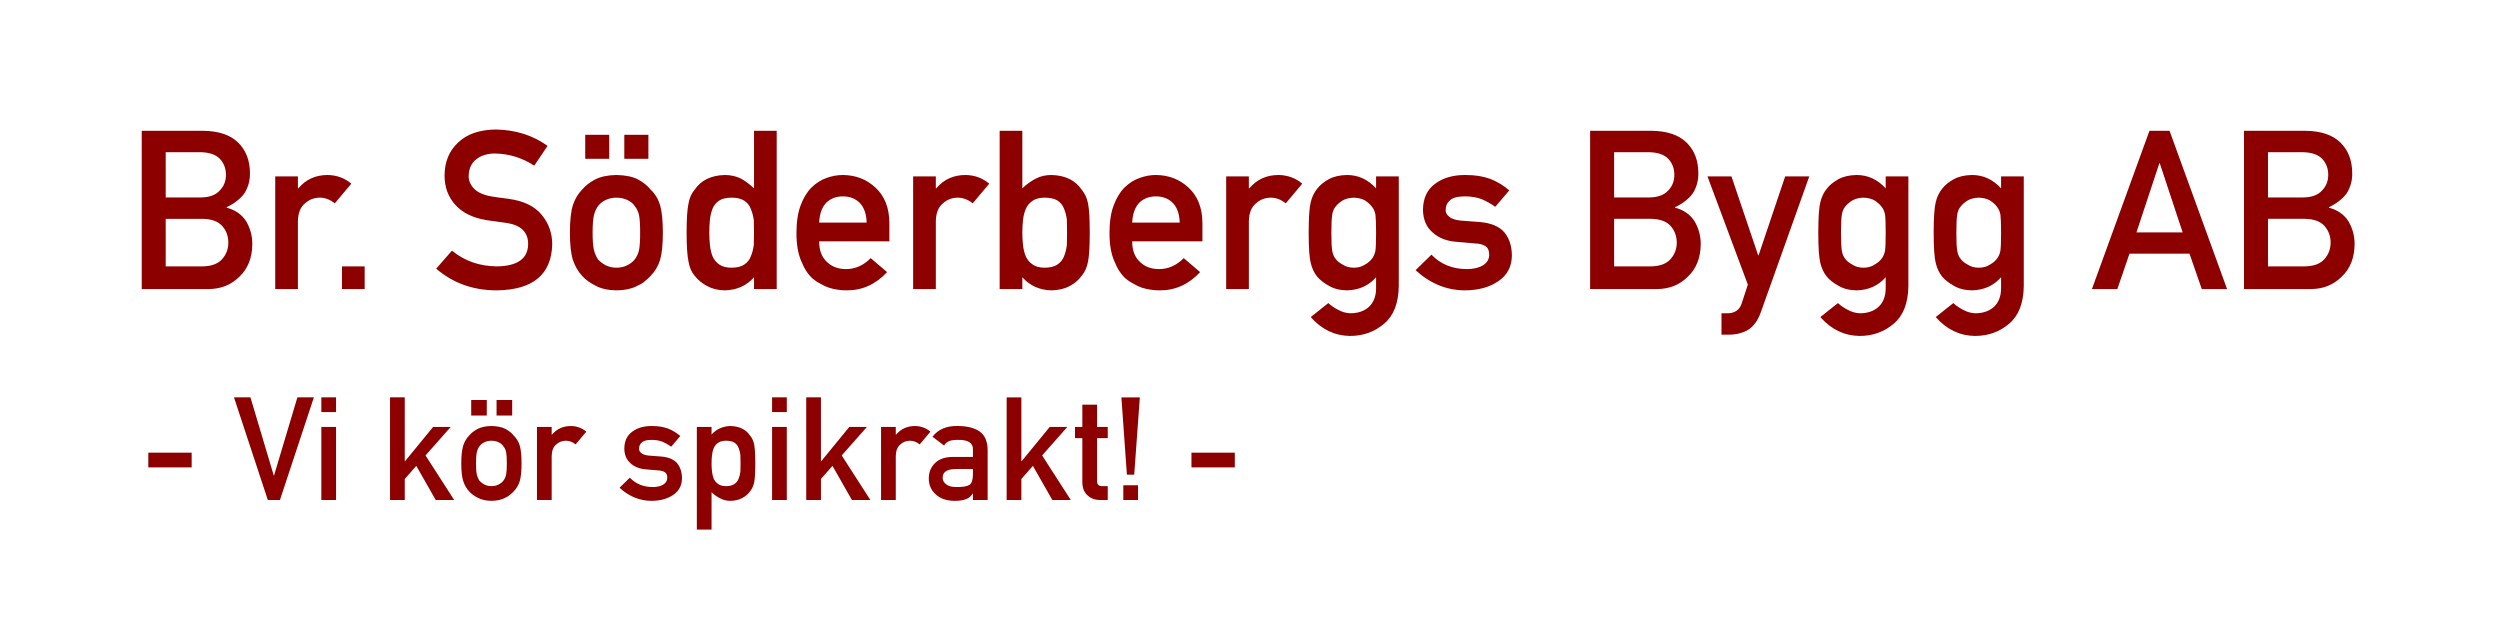
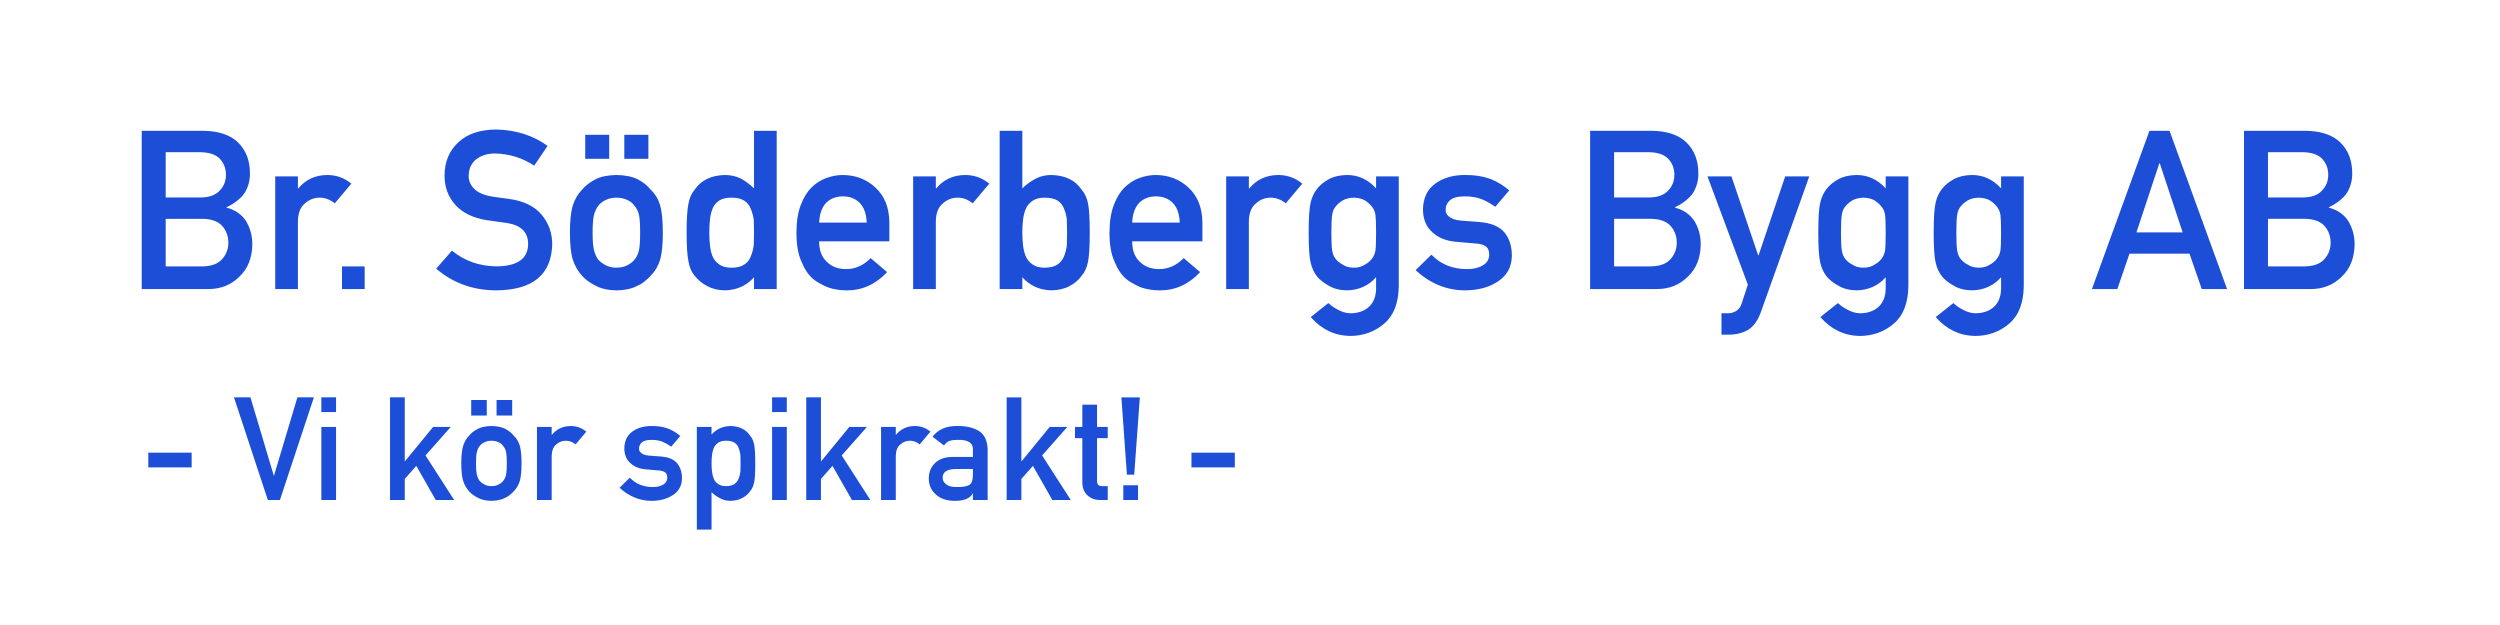
- <svg xmlns="http://www.w3.org/2000/svg" width="320px" height="80px" fill="#8d0000" viewBox="0 0 320 80" version="1.1">
+ <svg xmlns="http://www.w3.org/2000/svg" width="320px" height="80px" fill="#1d4ed8" viewBox="0 0 320 80" version="1.1">
  <path id="Br.-Söderbergs-Bygg-AB" d="M172.776 43.002 C170.822 42.965 169.154 42.159 167.774 40.584 L170.024 38.793 C170.395 39.136 170.822 39.427 171.304 39.668 171.795 39.937 172.303 40.079 172.831 40.098 173.822 40.098 174.62 39.826 175.222 39.279 175.814 38.724 176.119 37.955 176.138 36.973 L176.138 35.486 C175.184 36.57 173.943 37.129 172.415 37.166 171.48 37.148 170.702 36.948 170.081 36.568 169.433 36.207 168.937 35.819 168.595 35.402 168.215 34.93 167.941 34.352 167.774 33.666 167.598 32.99 167.511 31.702 167.511 29.803 167.511 27.867 167.598 26.557 167.774 25.871 167.941 25.195 168.215 24.625 168.595 24.162 168.937 23.708 169.433 23.301 170.081 22.94 170.702 22.597 171.48 22.417 172.415 22.399 173.851 22.399 175.091 22.968 176.138 24.108 L176.138 22.578 179.042 22.578 179.042 36.652 C179.005 38.82 178.38 40.413 177.167 41.432 175.944 42.478 174.481 43.002 172.776 43.002 Z M238.007 43.002 C236.052 42.965 234.385 42.159 233.005 40.584 L235.255 38.793 C235.625 39.136 236.052 39.427 236.534 39.668 237.025 39.937 237.534 40.079 238.061 40.098 239.053 40.098 239.85 39.826 240.452 39.279 241.045 38.724 241.35 37.955 241.368 36.973 L241.368 35.486 C240.414 36.57 239.174 37.129 237.645 37.166 236.71 37.148 235.932 36.948 235.311 36.568 234.663 36.207 234.168 35.819 233.825 35.402 233.445 34.93 233.172 34.352 233.005 33.666 232.829 32.99 232.741 31.702 232.741 29.803 232.741 27.867 232.829 26.557 233.005 25.871 233.172 25.195 233.445 24.625 233.825 24.162 234.168 23.708 234.663 23.301 235.311 22.94 235.932 22.597 236.71 22.417 237.645 22.399 239.081 22.399 240.321 22.968 241.368 24.108 L241.368 22.578 244.272 22.578 244.272 36.652 C244.235 38.82 243.611 40.413 242.397 41.432 241.175 42.478 239.711 43.002 238.007 43.002 Z M252.776 43.002 C250.822 42.965 249.154 42.159 247.774 40.584 L250.024 38.793 C250.395 39.136 250.822 39.427 251.304 39.668 251.795 39.937 252.303 40.079 252.831 40.098 253.822 40.098 254.62 39.826 255.222 39.279 255.814 38.724 256.119 37.955 256.138 36.973 L256.138 35.486 C255.184 36.57 253.943 37.129 252.415 37.166 251.479 37.148 250.702 36.948 250.081 36.568 249.433 36.207 248.935 35.819 248.593 35.402 248.213 34.93 247.941 34.352 247.774 33.666 247.598 32.99 247.511 31.702 247.511 29.803 247.511 27.867 247.598 26.557 247.774 25.871 247.941 25.195 248.213 24.625 248.593 24.162 248.935 23.708 249.433 23.301 250.081 22.94 250.702 22.597 251.479 22.417 252.415 22.399 253.851 22.399 255.091 22.968 256.138 24.108 L256.138 22.578 259.042 22.578 259.042 36.652 C259.005 38.82 258.38 40.413 257.167 41.432 255.944 42.478 254.481 43.002 252.776 43.002 Z M220.349 42.836 L220.349 40.098 221.196 40.098 C221.576 40.098 221.927 39.997 222.251 39.793 222.575 39.58 222.803 39.265 222.933 38.848 L223.724 36.43 218.556 22.578 221.626 22.578 225.044 32.68 225.099 32.68 228.503 22.578 231.587 22.578 225.378 39.986 C224.98 41.07 224.428 41.822 223.724 42.238 223.01 42.637 222.204 42.836 221.306 42.836 L220.349 42.836 Z M63.571 37.166 C60.57 37.166 57.991 36.241 55.833 34.389 L57.849 32.082 C59.46 33.407 61.378 34.077 63.601 34.096 66.231 34.059 67.564 33.119 67.601 31.275 67.619 29.766 66.74 28.859 64.962 28.553 64.147 28.442 63.253 28.317 62.28 28.178 60.539 27.891 59.213 27.247 58.306 26.246 57.37 25.218 56.903 23.967 56.903 22.494 56.903 20.725 57.491 19.299 58.667 18.215 59.806 17.141 61.423 16.595 63.517 16.576 66.036 16.632 68.227 17.331 70.089 18.674 L68.38 21.203 C66.861 20.203 65.189 19.684 63.364 19.647 62.419 19.647 61.631 19.883 61.001 20.356 60.343 20.846 60.006 21.578 59.987 22.551 59.987 23.134 60.215 23.662 60.669 24.135 61.123 24.617 61.848 24.95 62.849 25.135 63.404 25.227 64.165 25.335 65.128 25.455 67.027 25.715 68.429 26.394 69.337 27.496 70.235 28.58 70.685 29.84 70.685 31.275 70.583 35.147 68.212 37.111 63.571 37.166 Z M78.897 37.166 C77.795 37.148 76.89 36.939 76.187 36.541 75.473 36.18 74.919 35.772 74.52 35.318 73.983 34.735 73.585 34.045 73.325 33.248 73.075 32.452 72.95 31.295 72.95 29.775 72.95 28.256 73.075 27.089 73.325 26.274 73.585 25.477 73.983 24.806 74.52 24.26 74.919 23.778 75.473 23.347 76.187 22.967 76.89 22.606 77.795 22.417 78.897 22.399 80.037 22.417 80.957 22.606 81.661 22.967 82.356 23.347 82.893 23.778 83.272 24.26 83.847 24.806 84.254 25.477 84.495 26.274 84.727 27.089 84.843 28.256 84.843 29.775 84.843 31.295 84.727 32.452 84.495 33.248 84.254 34.045 83.847 34.735 83.272 35.318 83.087 35.532 82.861 35.74 82.593 35.943 82.352 36.175 82.041 36.374 81.661 36.541 80.957 36.939 80.037 37.148 78.897 37.166 Z M92.776 37.166 C91.906 37.148 91.161 36.968 90.54 36.625 89.892 36.292 89.348 35.847 88.913 35.291 88.515 34.837 88.252 34.222 88.122 33.443 87.965 32.702 87.886 31.48 87.886 29.775 87.886 28.043 87.965 26.812 88.122 26.08 88.252 25.339 88.515 24.741 88.913 24.287 89.728 23.074 91.016 22.445 92.776 22.399 93.517 22.399 94.203 22.55 94.833 22.856 95.417 23.18 95.977 23.598 96.515 24.108 L96.515 16.742 99.417 16.742 99.417 37 96.515 37 96.515 35.486 C95.561 36.57 94.314 37.129 92.776 37.166 Z M108.351 37.166 C107.591 37.166 106.85 37.056 106.128 36.834 105.767 36.714 105.414 36.552 105.071 36.348 104.71 36.172 104.373 35.953 104.058 35.693 103.446 35.156 102.951 34.407 102.571 33.443 102.154 32.517 101.946 31.312 101.946 29.83 101.946 28.404 102.126 27.218 102.487 26.274 102.849 25.31 103.313 24.552 103.878 23.996 104.452 23.431 105.096 23.024 105.81 22.774 106.513 22.523 107.208 22.399 107.894 22.399 109.542 22.417 110.936 22.958 112.075 24.024 113.233 25.107 113.82 26.597 113.839 28.496 L113.839 30.887 104.851 30.887 C104.851 32.045 105.184 32.925 105.851 33.527 106.471 34.139 107.286 34.443 108.296 34.443 109.472 34.443 110.524 33.977 111.45 33.041 L113.548 34.832 C112.075 36.407 110.342 37.185 108.351 37.166 Z M134.583 37.166 C133.064 37.129 131.822 36.57 130.858 35.486 L130.858 37 127.956 37 127.956 16.742 130.858 16.742 130.858 24.108 C131.386 23.598 131.965 23.18 132.595 22.856 133.178 22.55 133.842 22.399 134.583 22.399 136.352 22.445 137.643 23.074 138.458 24.287 138.856 24.741 139.13 25.339 139.278 26.08 139.417 26.812 139.487 28.043 139.487 29.775 139.487 31.48 139.417 32.702 139.278 33.443 139.13 34.222 138.856 34.837 138.458 35.291 138.06 35.847 137.538 36.292 136.89 36.625 136.251 36.968 135.481 37.148 134.583 37.166 Z M148.421 37.166 C147.661 37.166 146.921 37.056 146.198 36.834 145.837 36.714 145.484 36.552 145.142 36.348 144.78 36.172 144.443 35.953 144.128 35.693 143.517 35.156 143.021 34.407 142.642 33.443 142.225 32.517 142.015 31.312 142.015 29.83 142.015 28.404 142.196 27.218 142.558 26.274 142.919 25.31 143.381 24.552 143.946 23.996 144.521 23.431 145.165 23.024 145.878 22.774 146.582 22.523 147.276 22.399 147.962 22.399 149.611 22.417 151.004 22.958 152.144 24.024 153.301 25.107 153.891 26.597 153.909 28.496 L153.909 30.887 144.919 30.887 C144.919 32.045 145.252 32.925 145.919 33.527 146.54 34.139 147.355 34.443 148.364 34.443 149.541 34.443 150.592 33.977 151.519 33.041 L153.616 34.832 C152.143 36.407 150.412 37.185 148.421 37.166 Z M187.546 37.166 C185.193 37.166 183.077 36.305 181.196 34.582 L183.224 32.596 C184.4 33.828 185.918 34.443 187.78 34.443 188.614 34.443 189.295 34.281 189.823 33.957 190.351 33.633 190.616 33.179 190.616 32.596 190.616 32.077 190.458 31.716 190.144 31.512 189.819 31.299 189.388 31.183 188.851 31.164 L186.294 30.942 C185.081 30.83 184.094 30.423 183.335 29.719 182.557 29.033 182.158 28.076 182.14 26.844 182.158 25.362 182.682 24.251 183.71 23.51 184.71 22.769 185.979 22.399 187.517 22.399 188.183 22.399 188.782 22.44 189.31 22.524 189.838 22.616 190.333 22.745 190.796 22.912 191.685 23.273 192.483 23.76 193.186 24.371 L191.394 26.469 C190.838 26.071 190.25 25.742 189.63 25.483 189.019 25.251 188.313 25.135 187.517 25.135 186.609 25.135 185.975 25.297 185.614 25.621 185.234 25.945 185.044 26.362 185.044 26.871 185.025 27.195 185.17 27.478 185.476 27.719 185.753 27.987 186.244 28.158 186.948 28.233 L189.337 28.414 C190.837 28.525 191.922 28.979 192.589 29.775 193.209 30.554 193.519 31.54 193.519 32.734 193.5 34.133 192.93 35.213 191.81 35.973 190.698 36.751 189.278 37.148 187.546 37.166 Z M35.229 37 L35.229 22.578 38.132 22.578 38.132 24.108 38.188 24.108 C39.142 22.968 40.394 22.399 41.94 22.399 43.098 22.417 44.106 22.787 44.968 23.51 L42.856 26.024 C42.245 25.542 41.61 25.301 40.952 25.301 40.211 25.301 39.578 25.542 39.05 26.024 38.457 26.496 38.15 27.261 38.132 28.317 L38.132 37 35.229 37 Z M43.774 37 L43.774 34.096 46.677 34.096 46.677 37 43.774 37 Z M116.882 37 L116.882 22.578 119.786 22.578 119.786 24.108 119.841 24.108 C120.795 22.968 122.046 22.399 123.593 22.399 124.751 22.417 125.761 22.787 126.622 23.51 L124.509 26.024 C123.897 25.542 123.264 25.301 122.606 25.301 121.865 25.301 121.23 25.542 120.702 26.024 120.109 26.496 119.805 27.261 119.786 28.317 L119.786 37 116.882 37 Z M156.95 37 L156.95 22.578 159.854 22.578 159.854 24.108 159.911 24.108 C160.865 22.968 162.114 22.399 163.661 22.399 164.819 22.417 165.829 22.787 166.69 23.51 L164.579 26.024 C163.968 25.542 163.332 25.301 162.675 25.301 161.934 25.301 161.3 25.542 160.772 26.024 160.18 26.496 159.873 27.261 159.854 28.317 L159.854 37 156.95 37 Z M203.536 37 L203.536 16.742 211.386 16.742 C213.377 16.761 214.874 17.262 215.874 18.244 216.884 19.235 217.388 20.546 217.388 22.176 217.406 23.01 217.209 23.805 216.792 24.565 216.579 24.926 216.272 25.27 215.874 25.594 215.476 25.937 214.985 26.246 214.401 26.524 L214.401 26.58 C215.504 26.867 216.336 27.446 216.901 28.317 217.429 29.215 217.694 30.192 217.694 31.248 217.676 32.999 217.13 34.384 216.056 35.402 214.99 36.468 213.661 37 212.067 37 L203.536 37 Z M267.767 37 L275.13 16.742 277.7 16.742 285.065 37 281.827 37 280.257 32.471 272.573 32.471 271.019 37 267.767 37 Z M287.231 37 L287.231 16.742 295.081 16.742 C297.072 16.761 298.569 17.262 299.569 18.244 300.579 19.235 301.083 20.546 301.083 22.176 301.102 23.01 300.904 23.805 300.487 24.565 300.274 24.926 299.968 25.27 299.569 25.594 299.171 25.937 298.68 26.246 298.097 26.524 L298.097 26.58 C299.199 26.867 300.032 27.446 300.597 28.317 301.125 29.215 301.39 30.192 301.39 31.248 301.371 32.999 300.825 34.384 299.751 35.402 298.686 36.468 297.356 37 295.763 37 L287.231 37 Z M78.897 34.264 C79.425 34.264 79.888 34.161 80.286 33.957 80.703 33.744 81.018 33.499 81.231 33.221 81.519 32.86 81.707 32.443 81.8 31.971 81.892 31.508 81.938 30.785 81.938 29.803 81.938 28.775 81.892 28.025 81.8 27.553 81.707 27.099 81.519 26.7 81.231 26.358 81.018 26.033 80.703 25.779 80.286 25.594 79.888 25.399 79.425 25.301 78.897 25.301 78.407 25.301 77.951 25.399 77.534 25.594 77.136 25.779 76.812 26.033 76.562 26.358 76.311 26.7 76.132 27.099 76.02 27.553 75.909 28.025 75.854 28.766 75.854 29.775 75.854 30.776 75.909 31.508 76.02 31.971 76.132 32.443 76.311 32.86 76.562 33.221 76.812 33.499 77.136 33.744 77.534 33.957 77.951 34.161 78.407 34.264 78.897 34.264 Z M93.665 34.264 C94.35 34.264 94.894 34.124 95.292 33.846 95.69 33.577 95.962 33.226 96.11 32.791 96.296 32.356 96.42 31.869 96.485 31.332 96.504 30.804 96.515 30.285 96.515 29.775 96.515 29.22 96.504 28.687 96.485 28.178 96.42 27.668 96.296 27.195 96.11 26.76 95.962 26.325 95.69 25.974 95.292 25.705 94.894 25.437 94.35 25.301 93.665 25.301 92.98 25.301 92.456 25.417 92.095 25.649 91.696 25.899 91.405 26.243 91.22 26.678 91.044 27.113 90.928 27.584 90.872 28.094 90.816 28.64 90.79 29.201 90.79 29.775 90.79 30.322 90.816 30.854 90.872 31.373 90.928 31.92 91.044 32.41 91.22 32.846 91.405 33.263 91.696 33.605 92.095 33.873 92.456 34.133 92.98 34.264 93.665 34.264 Z M133.708 34.264 C134.393 34.264 134.935 34.133 135.333 33.873 135.731 33.605 136.014 33.263 136.181 32.846 136.366 32.41 136.491 31.92 136.556 31.373 136.574 30.854 136.583 30.322 136.583 29.775 136.583 29.201 136.574 28.64 136.556 28.094 136.491 27.584 136.366 27.113 136.181 26.678 136.014 26.243 135.731 25.899 135.333 25.649 134.935 25.417 134.393 25.301 133.708 25.301 133.06 25.301 132.545 25.437 132.165 25.705 131.767 25.974 131.475 26.325 131.29 26.76 131.114 27.195 130.998 27.668 130.942 28.178 130.887 28.687 130.858 29.22 130.858 29.775 130.858 30.285 130.887 30.804 130.942 31.332 130.998 31.869 131.114 32.356 131.29 32.791 131.475 33.226 131.767 33.577 132.165 33.846 132.545 34.124 133.06 34.264 133.708 34.264 Z M173.29 34.264 C173.855 34.264 174.328 34.133 174.708 33.873 175.088 33.66 175.375 33.425 175.569 33.166 175.81 32.879 175.972 32.517 176.056 32.082 176.111 31.665 176.138 30.905 176.138 29.803 176.138 28.682 176.111 27.904 176.056 27.469 175.972 27.034 175.81 26.681 175.569 26.412 175.375 26.153 175.088 25.899 174.708 25.649 174.328 25.436 173.855 25.319 173.29 25.301 172.725 25.319 172.252 25.436 171.872 25.649 171.474 25.899 171.178 26.153 170.983 26.412 170.743 26.681 170.589 27.034 170.524 27.469 170.45 27.904 170.415 28.682 170.415 29.803 170.415 30.905 170.45 31.665 170.524 32.082 170.589 32.517 170.743 32.879 170.983 33.166 171.178 33.425 171.474 33.66 171.872 33.873 172.252 34.133 172.725 34.264 173.29 34.264 Z M238.52 34.264 C239.085 34.264 239.559 34.133 239.938 33.873 240.318 33.66 240.605 33.425 240.8 33.166 241.041 32.879 241.203 32.517 241.286 32.082 241.342 31.665 241.368 30.905 241.368 29.803 241.368 28.682 241.342 27.904 241.286 27.469 241.203 27.034 241.041 26.681 240.8 26.412 240.605 26.153 240.318 25.899 239.938 25.649 239.559 25.436 239.085 25.319 238.52 25.301 237.955 25.319 237.484 25.436 237.104 25.649 236.706 25.899 236.408 26.153 236.214 26.412 235.973 26.681 235.822 27.034 235.757 27.469 235.683 27.904 235.645 28.682 235.645 29.803 235.645 30.905 235.683 31.665 235.757 32.082 235.822 32.517 235.973 32.879 236.214 33.166 236.408 33.425 236.706 33.66 237.104 33.873 237.484 34.133 237.955 34.264 238.52 34.264 Z M253.29 34.264 C253.855 34.264 254.326 34.133 254.706 33.873 255.086 33.66 255.373 33.425 255.567 33.166 255.808 32.879 255.97 32.517 256.054 32.082 256.109 31.665 256.138 30.905 256.138 29.803 256.138 28.682 256.109 27.904 256.054 27.469 255.97 27.034 255.808 26.681 255.567 26.412 255.373 26.153 255.086 25.899 254.706 25.649 254.326 25.436 253.855 25.319 253.29 25.301 252.725 25.319 252.252 25.436 251.872 25.649 251.474 25.899 251.178 26.153 250.983 26.412 250.743 26.681 250.589 27.034 250.524 27.469 250.45 27.904 250.413 28.682 250.413 29.803 250.413 30.905 250.45 31.665 250.524 32.082 250.589 32.517 250.743 32.879 250.983 33.166 251.178 33.425 251.474 33.66 251.872 33.873 252.252 34.133 252.725 34.264 253.29 34.264 Z M206.606 34.096 L211.331 34.096 C212.47 34.077 213.303 33.768 213.831 33.166 214.359 32.573 214.624 31.868 214.624 31.053 214.624 30.219 214.359 29.507 213.831 28.914 213.303 28.331 212.47 28.028 211.331 28.01 L206.606 28.01 206.606 34.096 Z M290.302 34.096 L295.026 34.096 C296.166 34.077 296.998 33.768 297.526 33.166 298.054 32.573 298.319 31.868 298.319 31.053 298.319 30.219 298.054 29.507 297.526 28.914 296.998 28.331 296.166 28.028 295.026 28.01 L290.302 28.01 290.302 34.096 Z M273.464 29.748 L279.382 29.748 276.45 20.897 276.395 20.897 273.464 29.748 Z M104.851 28.496 L110.935 28.496 C110.897 27.375 110.597 26.529 110.032 25.955 109.476 25.409 108.764 25.135 107.894 25.135 107.023 25.135 106.309 25.409 105.753 25.955 105.206 26.529 104.906 27.375 104.851 28.496 Z M144.919 28.496 L151.005 28.496 C150.968 27.375 150.668 26.529 150.103 25.955 149.547 25.409 148.833 25.135 147.962 25.135 147.091 25.135 146.379 25.409 145.823 25.955 145.277 26.529 144.975 27.375 144.919 28.496 Z M206.606 25.274 L211.04 25.274 C212.161 25.274 212.985 24.982 213.513 24.399 214.05 23.861 214.317 23.184 214.317 22.369 214.317 21.554 214.05 20.864 213.513 20.299 212.985 19.771 212.161 19.499 211.04 19.481 L206.606 19.481 206.606 25.274 Z M290.302 25.274 L294.735 25.274 C295.856 25.274 296.68 24.982 297.208 24.399 297.745 23.861 298.013 23.184 298.013 22.369 298.013 21.554 297.745 20.864 297.208 20.299 296.68 19.771 295.856 19.499 294.735 19.481 L290.302 19.481 290.302 25.274 Z M74.909 20.328 L74.909 17.258 77.979 17.258 77.979 20.328 74.909 20.328 Z M79.911 20.328 L79.911 17.258 82.995 17.258 82.995 20.328 79.911 20.328 Z M18.14 16.743 L25.99 16.743 C27.981 16.762 29.477 17.262 30.477 18.244 31.487 19.235 31.992 20.545 31.992 22.175 32.01 23.009 31.811 23.806 31.394 24.565 31.181 24.926 30.875 25.269 30.477 25.593 30.079 25.936 29.588 26.246 29.004 26.524 L29.004 26.58 C30.107 26.867 30.94 27.446 31.505 28.316 32.033 29.215 32.297 30.192 32.297 31.248 32.279 32.999 31.732 34.383 30.658 35.402 29.593 36.467 28.263 37 26.67 37 L18.14 37 Z M21.21 28.011 L21.21 34.096 25.934 34.096 C27.073 34.078 27.907 33.767 28.435 33.165 28.963 32.573 29.227 31.869 29.227 31.054 29.227 30.22 28.963 29.507 28.435 28.914 27.907 28.33 27.073 28.029 25.934 28.011 Z M21.21 19.48 L21.21 25.274 25.642 25.274 C26.763 25.274 27.587 24.982 28.115 24.398 28.652 23.861 28.921 23.185 28.921 22.37 28.921 21.555 28.652 20.865 28.115 20.3 27.587 19.772 26.763 19.499 25.642 19.48 Z" />
  <path id="--Vi-kör-spikrakt!--" d="M122.193 64.109 C121.148 64.097 120.342 63.819 119.777 63.279 119.182 62.75 118.885 62.074 118.885 61.251 118.885 60.464 119.143 59.813 119.66 59.296 120.177 58.768 120.934 58.498 121.931 58.486 L124.535 58.486 124.535 57.503 C124.547 56.68 123.907 56.28 122.615 56.304 122.146 56.304 121.778 56.353 121.508 56.449 121.225 56.563 121.004 56.754 120.842 57.025 L119.363 55.9 C120.078 54.963 121.131 54.505 122.525 54.529 123.703 54.517 124.643 54.74 125.345 55.197 126.048 55.665 126.406 56.469 126.418 57.611 L126.418 63.999 124.535 63.999 124.535 63.171 124.5 63.171 C124.326 63.49 124.054 63.724 123.687 63.874 123.327 64.031 122.83 64.109 122.193 64.109 Z M112.775 63.999 L112.775 54.646 114.66 54.646 114.66 55.638 114.695 55.638 C115.314 54.899 116.125 54.529 117.129 54.529 117.88 54.541 118.535 54.783 119.094 55.251 L117.722 56.882 C117.326 56.57 116.915 56.413 116.488 56.413 116.007 56.413 115.596 56.57 115.254 56.882 114.869 57.189 114.672 57.684 114.66 58.369 L114.66 63.999 112.775 63.999 Z M128.851 63.999 L128.851 50.863 130.734 50.863 130.734 59.035 130.771 59.035 134.367 54.646 136.619 54.646 133.392 58.296 137.06 63.999 134.699 63.999 132.213 59.63 130.734 61.306 130.734 63.999 128.851 63.999 Z M140.808 63.999 C140.148 63.999 139.608 63.797 139.187 63.388 138.755 62.998 138.539 62.432 138.539 61.693 L138.539 56.079 137.601 56.079 137.601 54.646 138.539 54.646 138.539 51.8 140.422 51.8 140.422 54.646 141.791 54.646 141.791 56.079 140.422 56.079 140.422 61.531 C140.41 62.005 140.631 62.236 141.088 62.224 L141.791 62.224 141.791 63.999 140.808 63.999 Z M143.783 63.999 L143.783 62.117 145.666 62.117 145.666 63.999 143.783 63.999 Z M122.427 62.341 C123.214 62.353 123.769 62.26 124.094 62.062 124.388 61.864 124.535 61.413 124.535 60.71 L124.535 60.035 122.283 60.035 C121.19 60.059 120.648 60.435 120.66 61.162 120.66 61.48 120.801 61.75 121.084 61.972 121.354 62.218 121.803 62.341 122.427 62.341 Z M144.242 60.755 L143.539 50.863 145.9 50.863 145.179 60.755 144.242 60.755 Z M152.506 59.828 L152.506 57.945 158.056 57.945 158.056 59.828 152.506 59.828 Z M103.198 50.862 L105.081 50.862 105.081 59.035 105.117 59.035 108.712 54.647 110.965 54.647 107.739 58.296 111.406 64 109.046 64 106.559 59.63 106.559 59.63 105.081 61.306 105.081 64 103.198 64 Z M98.827 54.647 L100.711 54.647 100.711 64 98.827 64 Z M98.827 50.862 L100.711 50.862 100.711 52.745 98.827 52.745 Z M89.195 54.647 L91.078 54.647 91.078 55.62 91.078 55.62 C91.703 54.923 92.508 54.56 93.493 54.53 94.64 54.56 95.478 54.968 96.007 55.755 96.265 56.049 96.442 56.437 96.539 56.917 96.629 57.392 96.674 58.197 96.674 59.332 96.674 60.438 96.629 61.231 96.539 61.711 96.442 62.192 96.265 62.585 96.007 62.892 95.749 63.252 95.409 63.54 94.989 63.757 94.574 63.979 94.076 64.096 93.493 64.108 93.012 64.108 92.583 64.003 92.204 63.793 91.796 63.601 91.42 63.336 91.078 63 L91.078 63 91.078 67.785 89.195 67.785 Z M92.925 62.225 C93.37 62.225 93.721 62.141 93.979 61.973 94.238 61.798 94.421 61.576 94.529 61.306 94.649 61.023 94.73 60.711 94.772 60.369 94.784 60.032 94.79 59.687 94.79 59.332 94.79 58.96 94.784 58.597 94.772 58.242 94.73 57.888 94.649 57.575 94.529 57.305 94.421 57.023 94.238 56.8 93.979 56.638 93.721 56.488 93.37 56.413 92.925 56.413 92.505 56.413 92.171 56.5 91.925 56.674 91.667 56.848 91.477 57.077 91.357 57.359 91.243 57.641 91.168 57.948 91.132 58.278 91.096 58.627 91.078 58.978 91.078 59.332 91.078 59.663 91.096 59.993 91.132 60.324 91.168 60.672 91.243 60.987 91.357 61.27 91.477 61.552 91.667 61.78 91.925 61.955 92.171 62.135 92.505 62.225 92.925 62.225 Z M80.616 61.144 C81.379 61.943 82.364 62.342 83.572 62.342 84.113 62.342 84.554 62.237 84.897 62.027 85.239 61.816 85.41 61.522 85.41 61.144 85.41 60.807 85.308 60.573 85.104 60.441 84.894 60.303 84.614 60.227 84.266 60.215 L82.608 60.071 C81.821 59.999 81.181 59.735 80.688 59.278 80.184 58.834 79.926 58.212 79.913 57.413 79.926 56.452 80.265 55.731 80.932 55.25 81.581 54.77 82.403 54.53 83.401 54.53 83.833 54.53 84.221 54.557 84.563 54.611 84.906 54.671 85.227 54.755 85.527 54.863 86.104 55.097 86.621 55.413 87.077 55.809 L85.915 57.17 85.915 57.17 C85.554 56.911 85.173 56.698 84.77 56.53 84.374 56.38 83.917 56.305 83.401 56.305 82.812 56.305 82.4 56.41 82.166 56.62 81.92 56.83 81.797 57.101 81.797 57.431 81.785 57.641 81.878 57.825 82.076 57.981 82.256 58.155 82.575 58.266 83.031 58.314 L84.581 58.431 C85.554 58.503 86.257 58.798 86.69 59.314 87.092 59.819 87.293 60.459 87.293 61.234 87.281 62.141 86.912 62.841 86.185 63.333 85.464 63.838 84.542 64.096 83.419 64.108 81.893 64.108 80.52 63.549 79.301 62.432 L80.616 61.144 Z M68.731 54.647 L70.614 54.647 70.614 55.638 70.65 55.638 C71.269 54.899 72.08 54.53 73.083 54.53 73.834 54.542 74.489 54.782 75.048 55.25 L73.678 56.881 73.678 56.881 C73.282 56.569 72.87 56.413 72.444 56.413 71.963 56.413 71.551 56.569 71.209 56.881 70.825 57.188 70.626 57.683 70.614 58.368 L70.614 64 68.731 64 Z M59.044 59.314 C59.044 58.329 59.125 57.572 59.288 57.044 59.456 56.527 59.714 56.091 60.063 55.737 60.321 55.425 60.681 55.145 61.144 54.899 61.6 54.665 62.186 54.542 62.901 54.53 63.64 54.542 64.238 54.665 64.694 54.899 65.145 55.145 65.493 55.425 65.739 55.737 66.112 56.091 66.376 56.527 66.532 57.044 66.683 57.572 66.758 58.329 66.758 59.314 66.758 60.3 66.683 61.05 66.532 61.567 66.376 62.084 66.112 62.531 65.739 62.91 65.619 63.048 65.472 63.183 65.298 63.315 65.142 63.465 64.94 63.595 64.694 63.703 64.238 63.961 63.64 64.096 62.901 64.108 62.186 64.096 61.6 63.961 61.144 63.703 60.681 63.468 60.321 63.204 60.063 62.91 59.714 62.531 59.456 62.084 59.288 61.567 59.125 61.05 59.044 60.3 59.044 59.314 Z M64.874 59.332 C64.874 58.666 64.844 58.179 64.784 57.873 64.724 57.578 64.601 57.32 64.415 57.098 64.277 56.887 64.072 56.722 63.802 56.602 63.544 56.476 63.243 56.413 62.901 56.413 62.583 56.413 62.288 56.476 62.018 56.602 61.76 56.722 61.549 56.887 61.387 57.098 61.225 57.32 61.108 57.578 61.036 57.873 60.964 58.179 60.928 58.66 60.928 59.314 60.928 59.963 60.964 60.438 61.036 60.738 61.108 61.044 61.225 61.315 61.387 61.549 61.549 61.729 61.76 61.888 62.018 62.027 62.288 62.159 62.583 62.225 62.901 62.225 63.243 62.225 63.544 62.159 63.802 62.027 64.072 61.888 64.277 61.729 64.415 61.549 64.601 61.315 64.724 61.044 64.784 60.738 64.844 60.438 64.874 59.969 64.874 59.332 Z M63.559 51.196 L65.559 51.196 65.559 53.187 63.559 53.187 Z M60.315 51.196 L62.306 51.196 62.306 53.187 60.315 53.187 Z M49.925 50.862 L51.809 50.862 51.809 59.035 51.845 59.035 55.44 54.647 57.693 54.647 54.467 58.296 58.134 64 55.773 64 53.286 59.63 53.286 59.63 51.809 61.306 51.809 64 49.925 64 Z M41.131 54.647 L43.014 54.647 43.014 64 41.131 64 Z M41.131 50.862 L43.014 50.862 43.014 52.745 41.131 52.745 Z M29.948 50.862 L32.057 50.862 35.04 60.864 35.076 60.864 38.067 50.862 40.176 50.862 35.832 64 34.283 64 Z M18.982 57.945 L24.533 57.945 24.533 59.828 18.982 59.828 Z" />
</svg>
